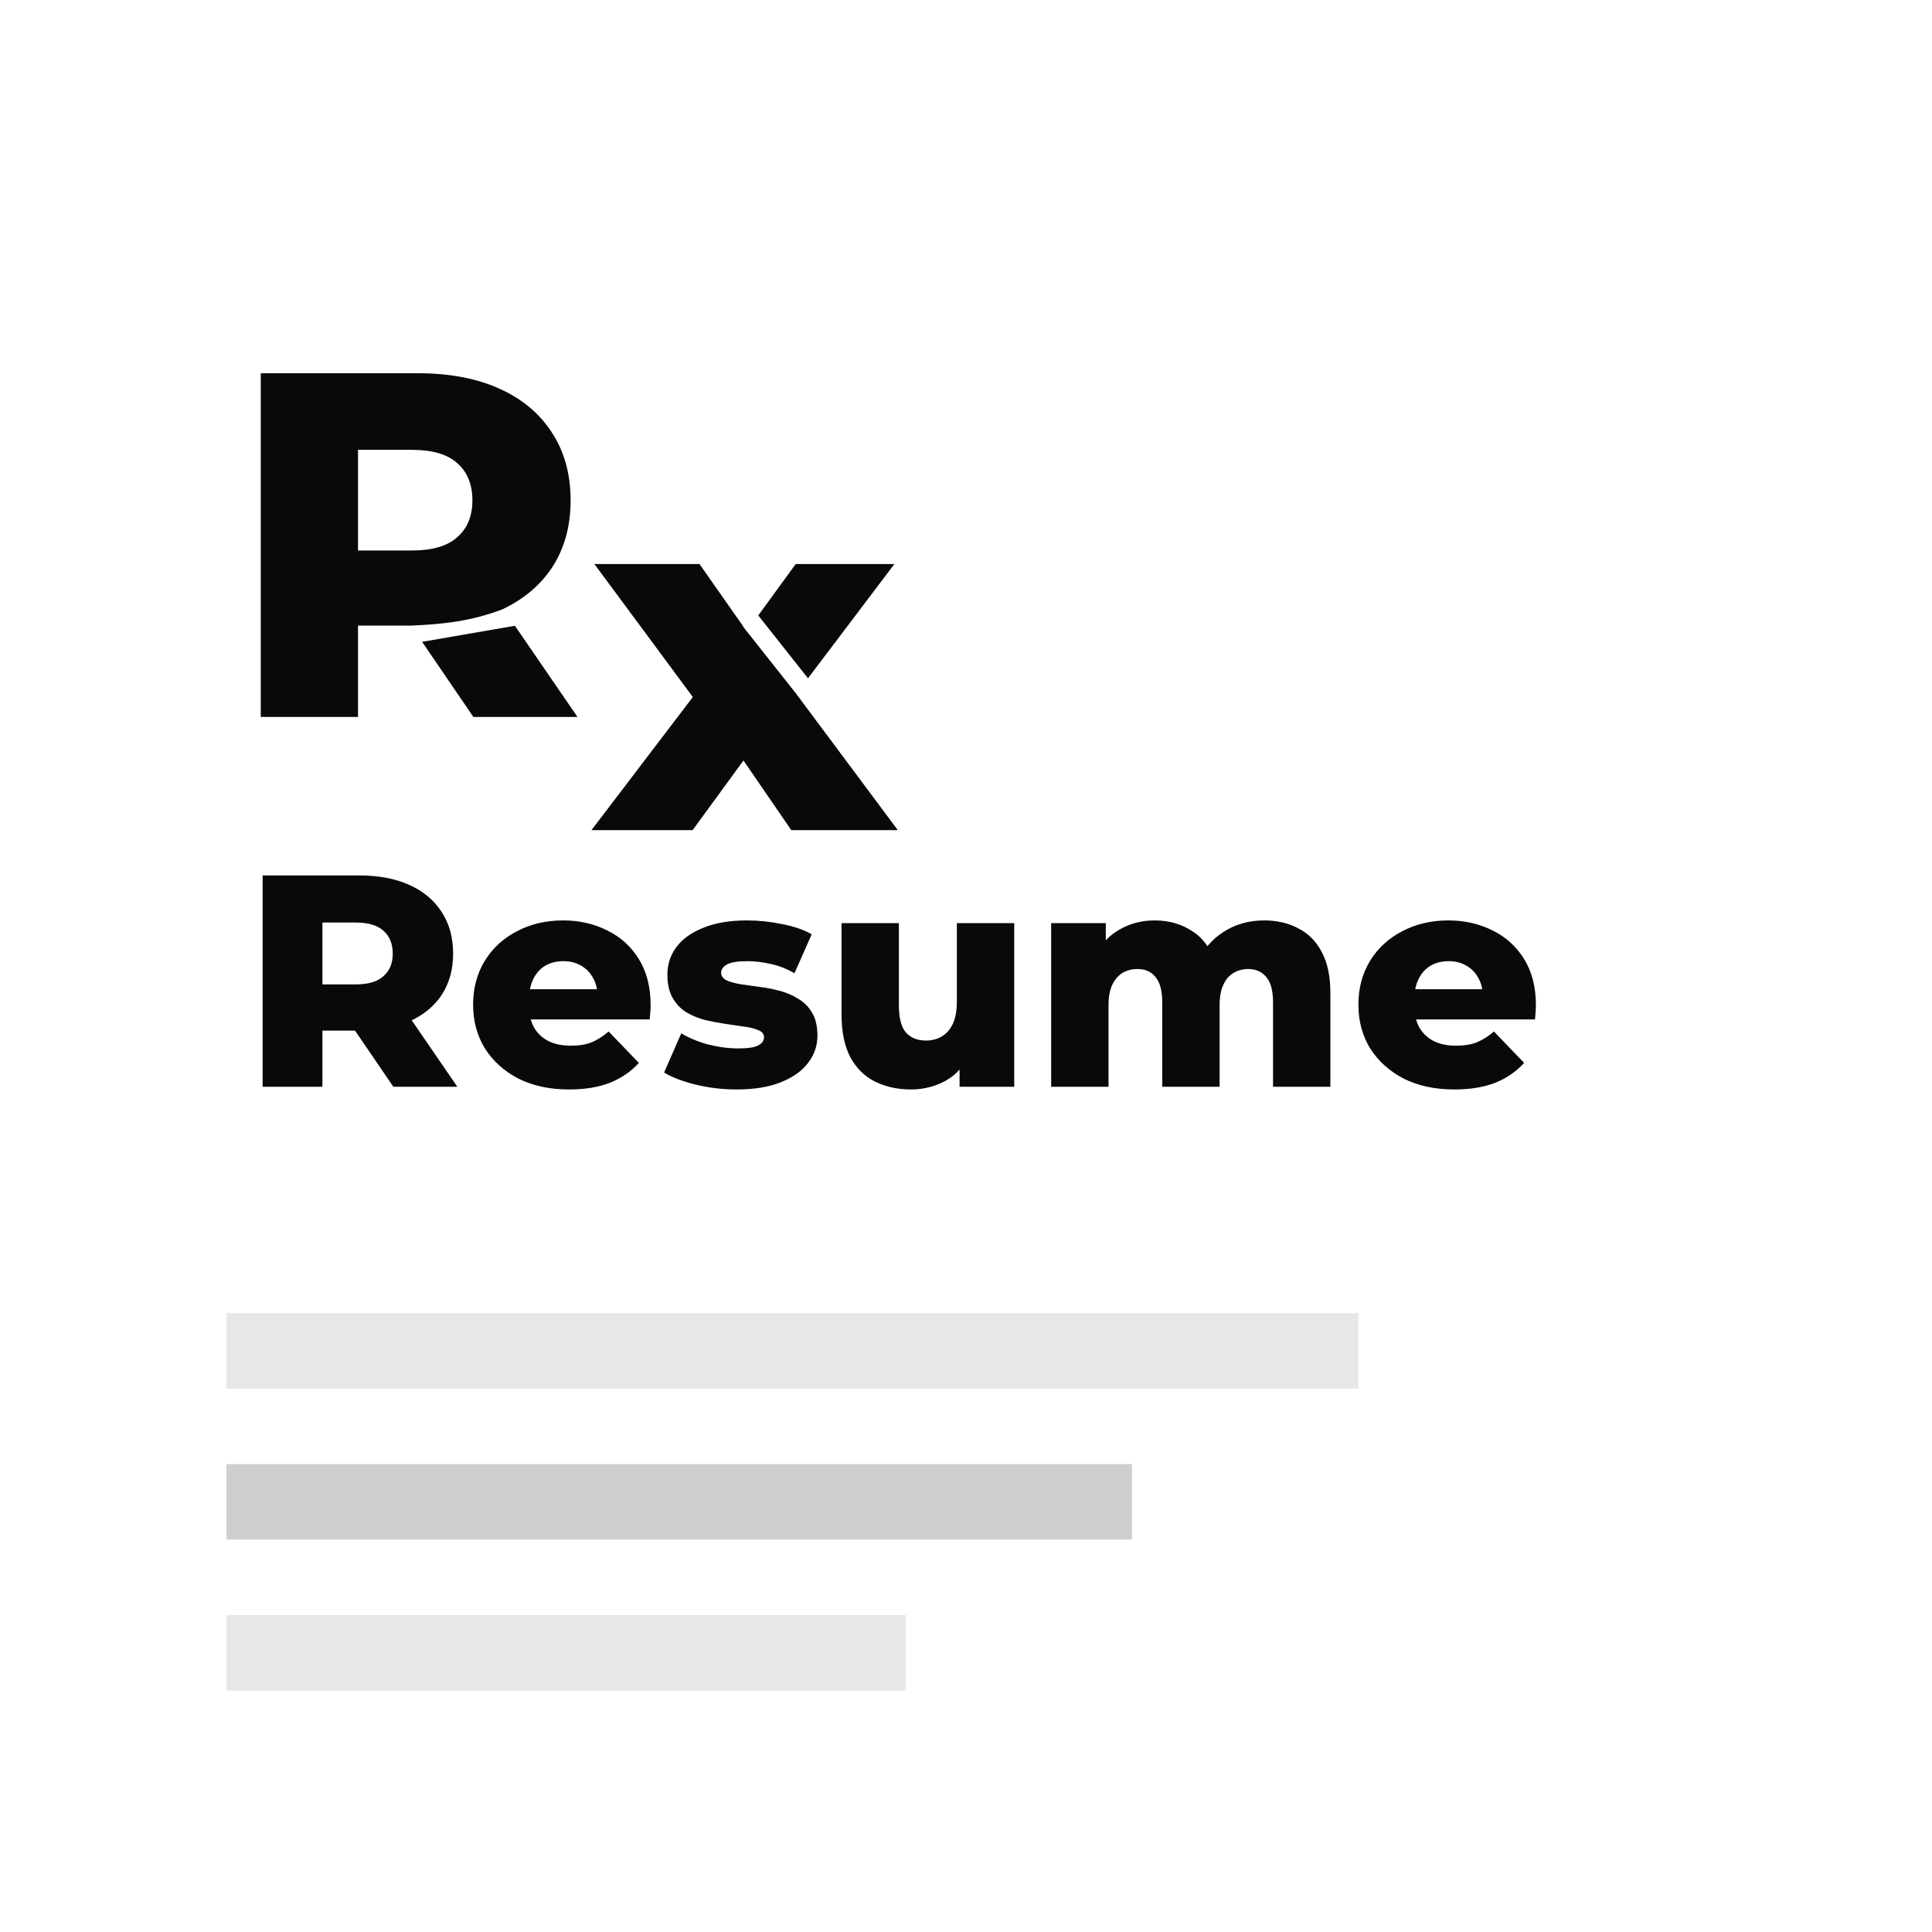
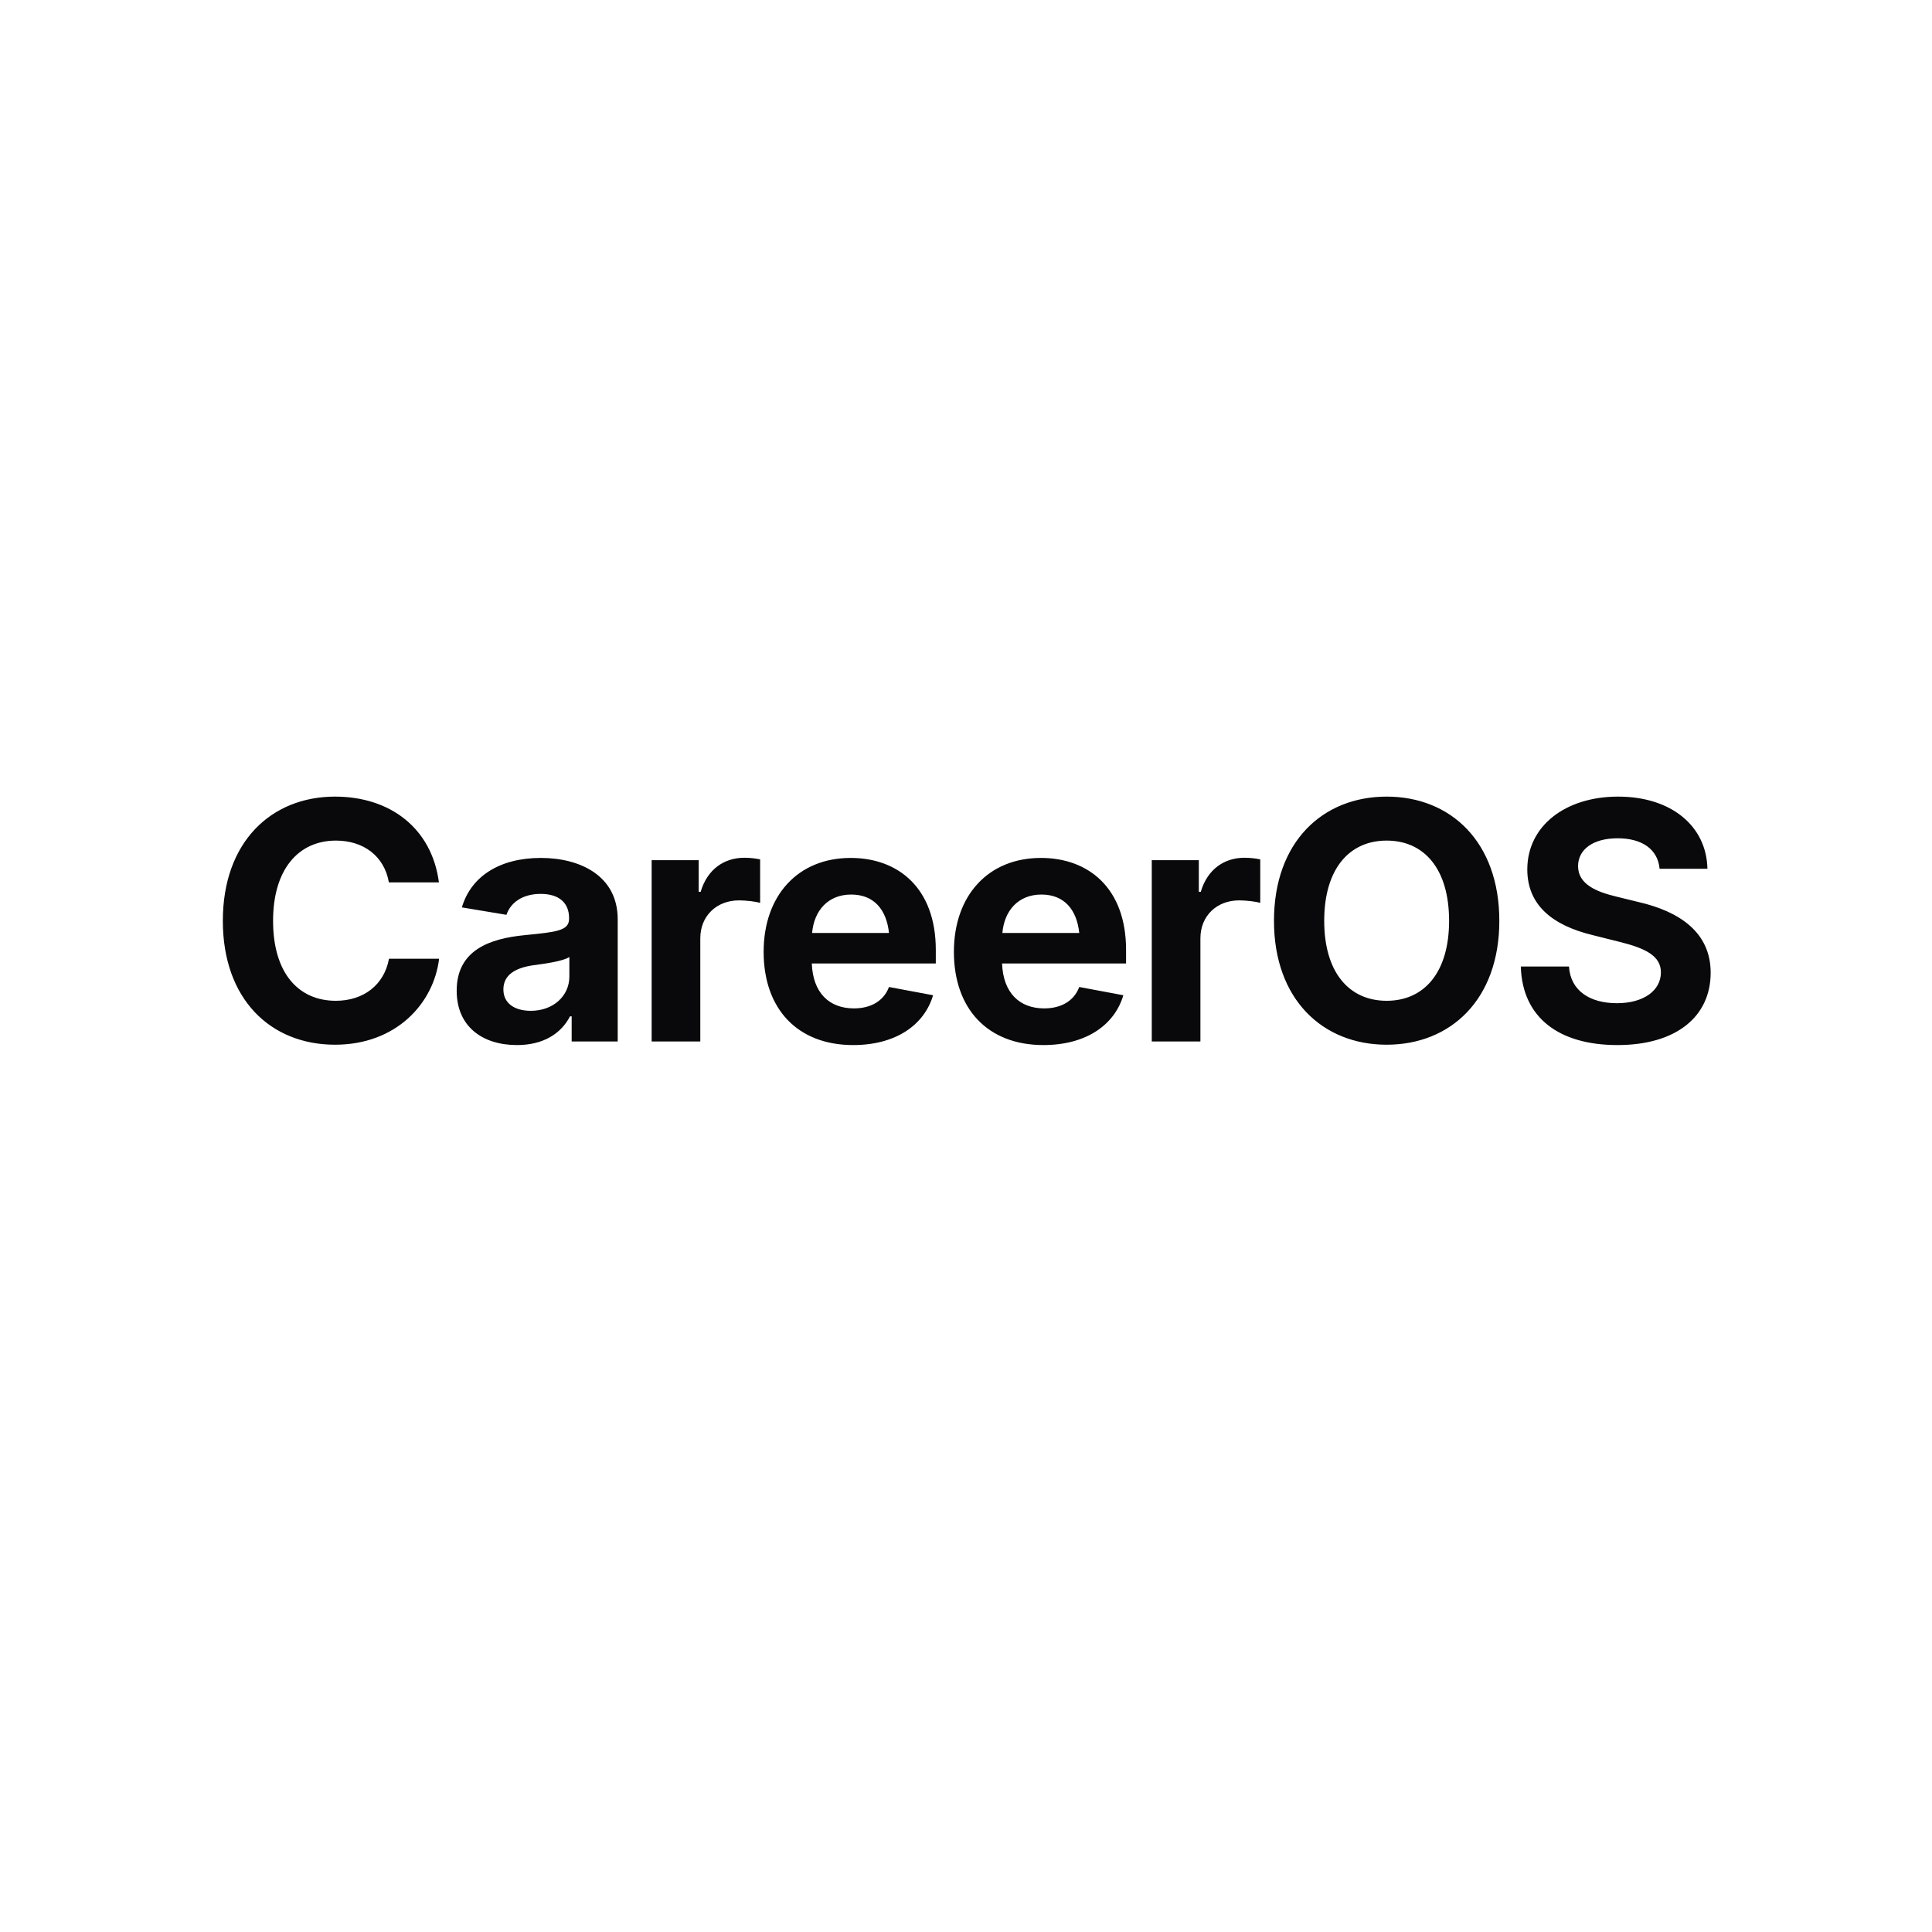
<svg xmlns="http://www.w3.org/2000/svg" width="512" height="512" viewBox="0 0 512 512" fill="none">
-   <path fill-rule="evenodd" clip-rule="evenodd" d="M183.603 184.722L156.74 220H183.545L197.032 201.54L209.701 220H237.938L211.008 183.874L211.012 183.868L210.859 183.675L205.927 177.444L197.894 167.294L197.882 167.31L197.693 167.041L196.926 166.072L196.982 166.027L185.367 149.472H157.52L183.603 184.722ZM200.948 163.099L214.127 179.749L237.027 149.472H210.872L200.948 163.099Z" fill="#09090B" />
-   <path fill-rule="evenodd" clip-rule="evenodd" d="M69.109 98.912V190H94.874V165.797H108.938L108.938 165.797C108.943 165.797 108.948 165.797 108.953 165.797C118.377 165.381 125.285 164.448 133.094 161.494C133.195 161.455 133.296 161.417 133.397 161.378L133.382 161.356C138.893 158.705 143.19 155.066 146.273 150.442C149.569 145.41 151.218 139.468 151.218 132.615C151.218 125.675 149.569 119.689 146.273 114.658C142.976 109.539 138.292 105.636 132.219 102.946C126.234 100.257 119.077 98.912 110.749 98.912H69.109ZM136.456 165.836L111.867 170.09L125.453 190H153.039L136.456 165.836ZM94.874 145.888H109.187C114.566 145.888 118.556 144.716 121.159 142.374C123.848 140.032 125.193 136.779 125.193 132.615C125.193 128.364 123.848 125.068 121.159 122.725C118.556 120.383 114.566 119.212 109.187 119.212H94.874V145.888Z" fill="#09090B" />
-   <path d="M69.6 288V232H95.2C100.32 232 104.72 232.827 108.4 234.48C112.133 236.133 115.013 238.533 117.04 241.68C119.067 244.773 120.08 248.453 120.08 252.72C120.08 256.933 119.067 260.587 117.04 263.68C115.013 266.72 112.133 269.067 108.4 270.72C104.72 272.32 100.32 273.12 95.2 273.12H78.4L85.44 266.48V288H69.6ZM104.24 288L90.32 267.6H107.2L121.2 288H104.24ZM85.44 268.16L78.4 260.88H94.24C97.547 260.88 100 260.16 101.6 258.72C103.253 257.28 104.08 255.28 104.08 252.72C104.08 250.107 103.253 248.08 101.6 246.64C100 245.2 97.547 244.48 94.24 244.48H78.4L85.44 237.2V268.16ZM150.819 288.72C145.699 288.72 141.219 287.76 137.379 285.84C133.592 283.867 130.632 281.2 128.499 277.84C126.419 274.427 125.379 270.56 125.379 266.24C125.379 261.92 126.392 258.08 128.419 254.72C130.499 251.307 133.352 248.667 136.979 246.8C140.605 244.88 144.685 243.92 149.219 243.92C153.485 243.92 157.379 244.8 160.899 246.56C164.419 248.267 167.219 250.8 169.299 254.16C171.379 257.52 172.419 261.6 172.419 266.4C172.419 266.933 172.392 267.547 172.339 268.24C172.285 268.933 172.232 269.573 172.179 270.16H137.859V262.16H164.099L158.339 264.4C158.392 262.427 158.019 260.72 157.219 259.28C156.472 257.84 155.405 256.72 154.019 255.92C152.685 255.12 151.112 254.72 149.299 254.72C147.485 254.72 145.885 255.12 144.499 255.92C143.165 256.72 142.125 257.867 141.379 259.36C140.632 260.8 140.259 262.507 140.259 264.48V266.8C140.259 268.933 140.685 270.773 141.539 272.32C142.445 273.867 143.725 275.067 145.379 275.92C147.032 276.72 149.005 277.12 151.299 277.12C153.432 277.12 155.245 276.827 156.739 276.24C158.285 275.6 159.805 274.64 161.299 273.36L169.299 281.68C167.219 283.973 164.659 285.733 161.619 286.96C158.579 288.133 154.979 288.72 150.819 288.72ZM195.187 288.72C191.507 288.72 187.907 288.293 184.387 287.44C180.92 286.587 178.12 285.52 175.987 284.24L180.547 273.84C182.574 275.067 184.947 276.053 187.667 276.8C190.387 277.493 193.054 277.84 195.667 277.84C198.227 277.84 199.987 277.573 200.947 277.04C201.96 276.507 202.467 275.787 202.467 274.88C202.467 274.027 201.987 273.413 201.027 273.04C200.12 272.613 198.894 272.293 197.347 272.08C195.854 271.867 194.2 271.627 192.387 271.36C190.574 271.093 188.734 270.747 186.867 270.32C185.054 269.84 183.374 269.147 181.827 268.24C180.334 267.28 179.134 266 178.227 264.4C177.32 262.8 176.867 260.773 176.867 258.32C176.867 255.547 177.667 253.093 179.267 250.96C180.92 248.773 183.32 247.067 186.467 245.84C189.614 244.56 193.454 243.92 197.987 243.92C201.027 243.92 204.094 244.24 207.187 244.88C210.334 245.467 212.974 246.373 215.107 247.6L210.547 257.92C208.414 256.693 206.28 255.867 204.147 255.44C202.014 254.96 199.987 254.72 198.067 254.72C195.507 254.72 193.694 255.013 192.627 255.6C191.614 256.187 191.107 256.907 191.107 257.76C191.107 258.613 191.56 259.28 192.467 259.76C193.374 260.187 194.574 260.533 196.067 260.8C197.614 261.013 199.294 261.253 201.107 261.52C202.92 261.733 204.734 262.08 206.547 262.56C208.414 263.04 210.094 263.76 211.587 264.72C213.134 265.627 214.36 266.88 215.267 268.48C216.174 270.027 216.627 272.027 216.627 274.48C216.627 277.147 215.8 279.547 214.147 281.68C212.547 283.813 210.147 285.52 206.947 286.8C203.8 288.08 199.88 288.72 195.187 288.72ZM241.417 288.72C237.897 288.72 234.724 288.027 231.897 286.64C229.124 285.253 226.937 283.093 225.337 280.16C223.79 277.173 223.017 273.413 223.017 268.88V244.64H238.217V266.4C238.217 269.76 238.83 272.16 240.057 273.6C241.337 275.04 243.124 275.76 245.417 275.76C246.91 275.76 248.27 275.413 249.497 274.72C250.724 274.027 251.71 272.933 252.457 271.44C253.204 269.893 253.577 267.92 253.577 265.52V244.64H268.777V288H254.297V275.76L257.097 279.2C255.604 282.4 253.444 284.8 250.617 286.4C247.79 287.947 244.724 288.72 241.417 288.72ZM335.048 243.92C338.408 243.92 341.394 244.613 344.008 246C346.674 247.333 348.754 249.413 350.248 252.24C351.794 255.067 352.568 258.72 352.568 263.2V288H337.368V265.68C337.368 262.587 336.781 260.347 335.608 258.96C334.434 257.52 332.834 256.8 330.808 256.8C329.368 256.8 328.061 257.147 326.888 257.84C325.714 258.533 324.808 259.6 324.168 261.04C323.528 262.427 323.208 264.24 323.208 266.48V288H308.008V265.68C308.008 262.587 307.421 260.347 306.248 258.96C305.128 257.52 303.528 256.8 301.448 256.8C299.954 256.8 298.621 257.147 297.448 257.84C296.328 258.533 295.421 259.6 294.728 261.04C294.088 262.427 293.768 264.24 293.768 266.48V288H278.568V244.64H293.048V256.72L290.168 253.28C291.768 250.187 293.954 247.867 296.728 246.32C299.501 244.72 302.594 243.92 306.008 243.92C309.901 243.92 313.314 244.933 316.248 246.96C319.234 248.933 321.234 252.027 322.248 256.24L317.288 255.2C318.834 251.68 321.154 248.933 324.248 246.96C327.394 244.933 330.994 243.92 335.048 243.92ZM385.428 288.72C380.308 288.72 375.828 287.76 371.988 285.84C368.201 283.867 365.241 281.2 363.108 277.84C361.028 274.427 359.988 270.56 359.988 266.24C359.988 261.92 361.001 258.08 363.028 254.72C365.108 251.307 367.961 248.667 371.588 246.8C375.215 244.88 379.295 243.92 383.828 243.92C388.095 243.92 391.988 244.8 395.508 246.56C399.028 248.267 401.828 250.8 403.908 254.16C405.988 257.52 407.028 261.6 407.028 266.4C407.028 266.933 407.001 267.547 406.948 268.24C406.895 268.933 406.841 269.573 406.788 270.16H372.468V262.16H398.708L392.948 264.4C393.001 262.427 392.628 260.72 391.828 259.28C391.081 257.84 390.015 256.72 388.628 255.92C387.295 255.12 385.721 254.72 383.908 254.72C382.095 254.72 380.495 255.12 379.108 255.92C377.775 256.72 376.735 257.867 375.988 259.36C375.241 260.8 374.868 262.507 374.868 264.48V266.8C374.868 268.933 375.295 270.773 376.148 272.32C377.055 273.867 378.335 275.067 379.988 275.92C381.641 276.72 383.615 277.12 385.908 277.12C388.041 277.12 389.855 276.827 391.348 276.24C392.895 275.6 394.415 274.64 395.908 273.36L403.908 281.68C401.828 283.973 399.268 285.733 396.228 286.96C393.188 288.133 389.588 288.72 385.428 288.72Z" fill="#09090B" />
-   <line opacity="0.1" x1="60" y1="358" x2="360" y2="358" stroke="#09090B" stroke-width="20" stroke-miterlimit="16" />
-   <line opacity="0.2" x1="60" y1="398" x2="300" y2="398" stroke="#09090B" stroke-width="20" stroke-miterlimit="16" />
-   <line opacity="0.1" x1="60" y1="438" x2="240" y2="438" stroke="#09090B" stroke-width="20" stroke-miterlimit="16" />
+   <text x="256" y="276" text-anchor="middle" font-family="Inter, system-ui, -apple-system, Segoe UI, sans-serif" font-size="88" font-weight="700" letter-spacing="-2" fill="#09090B">CareerOS</text>
</svg>
